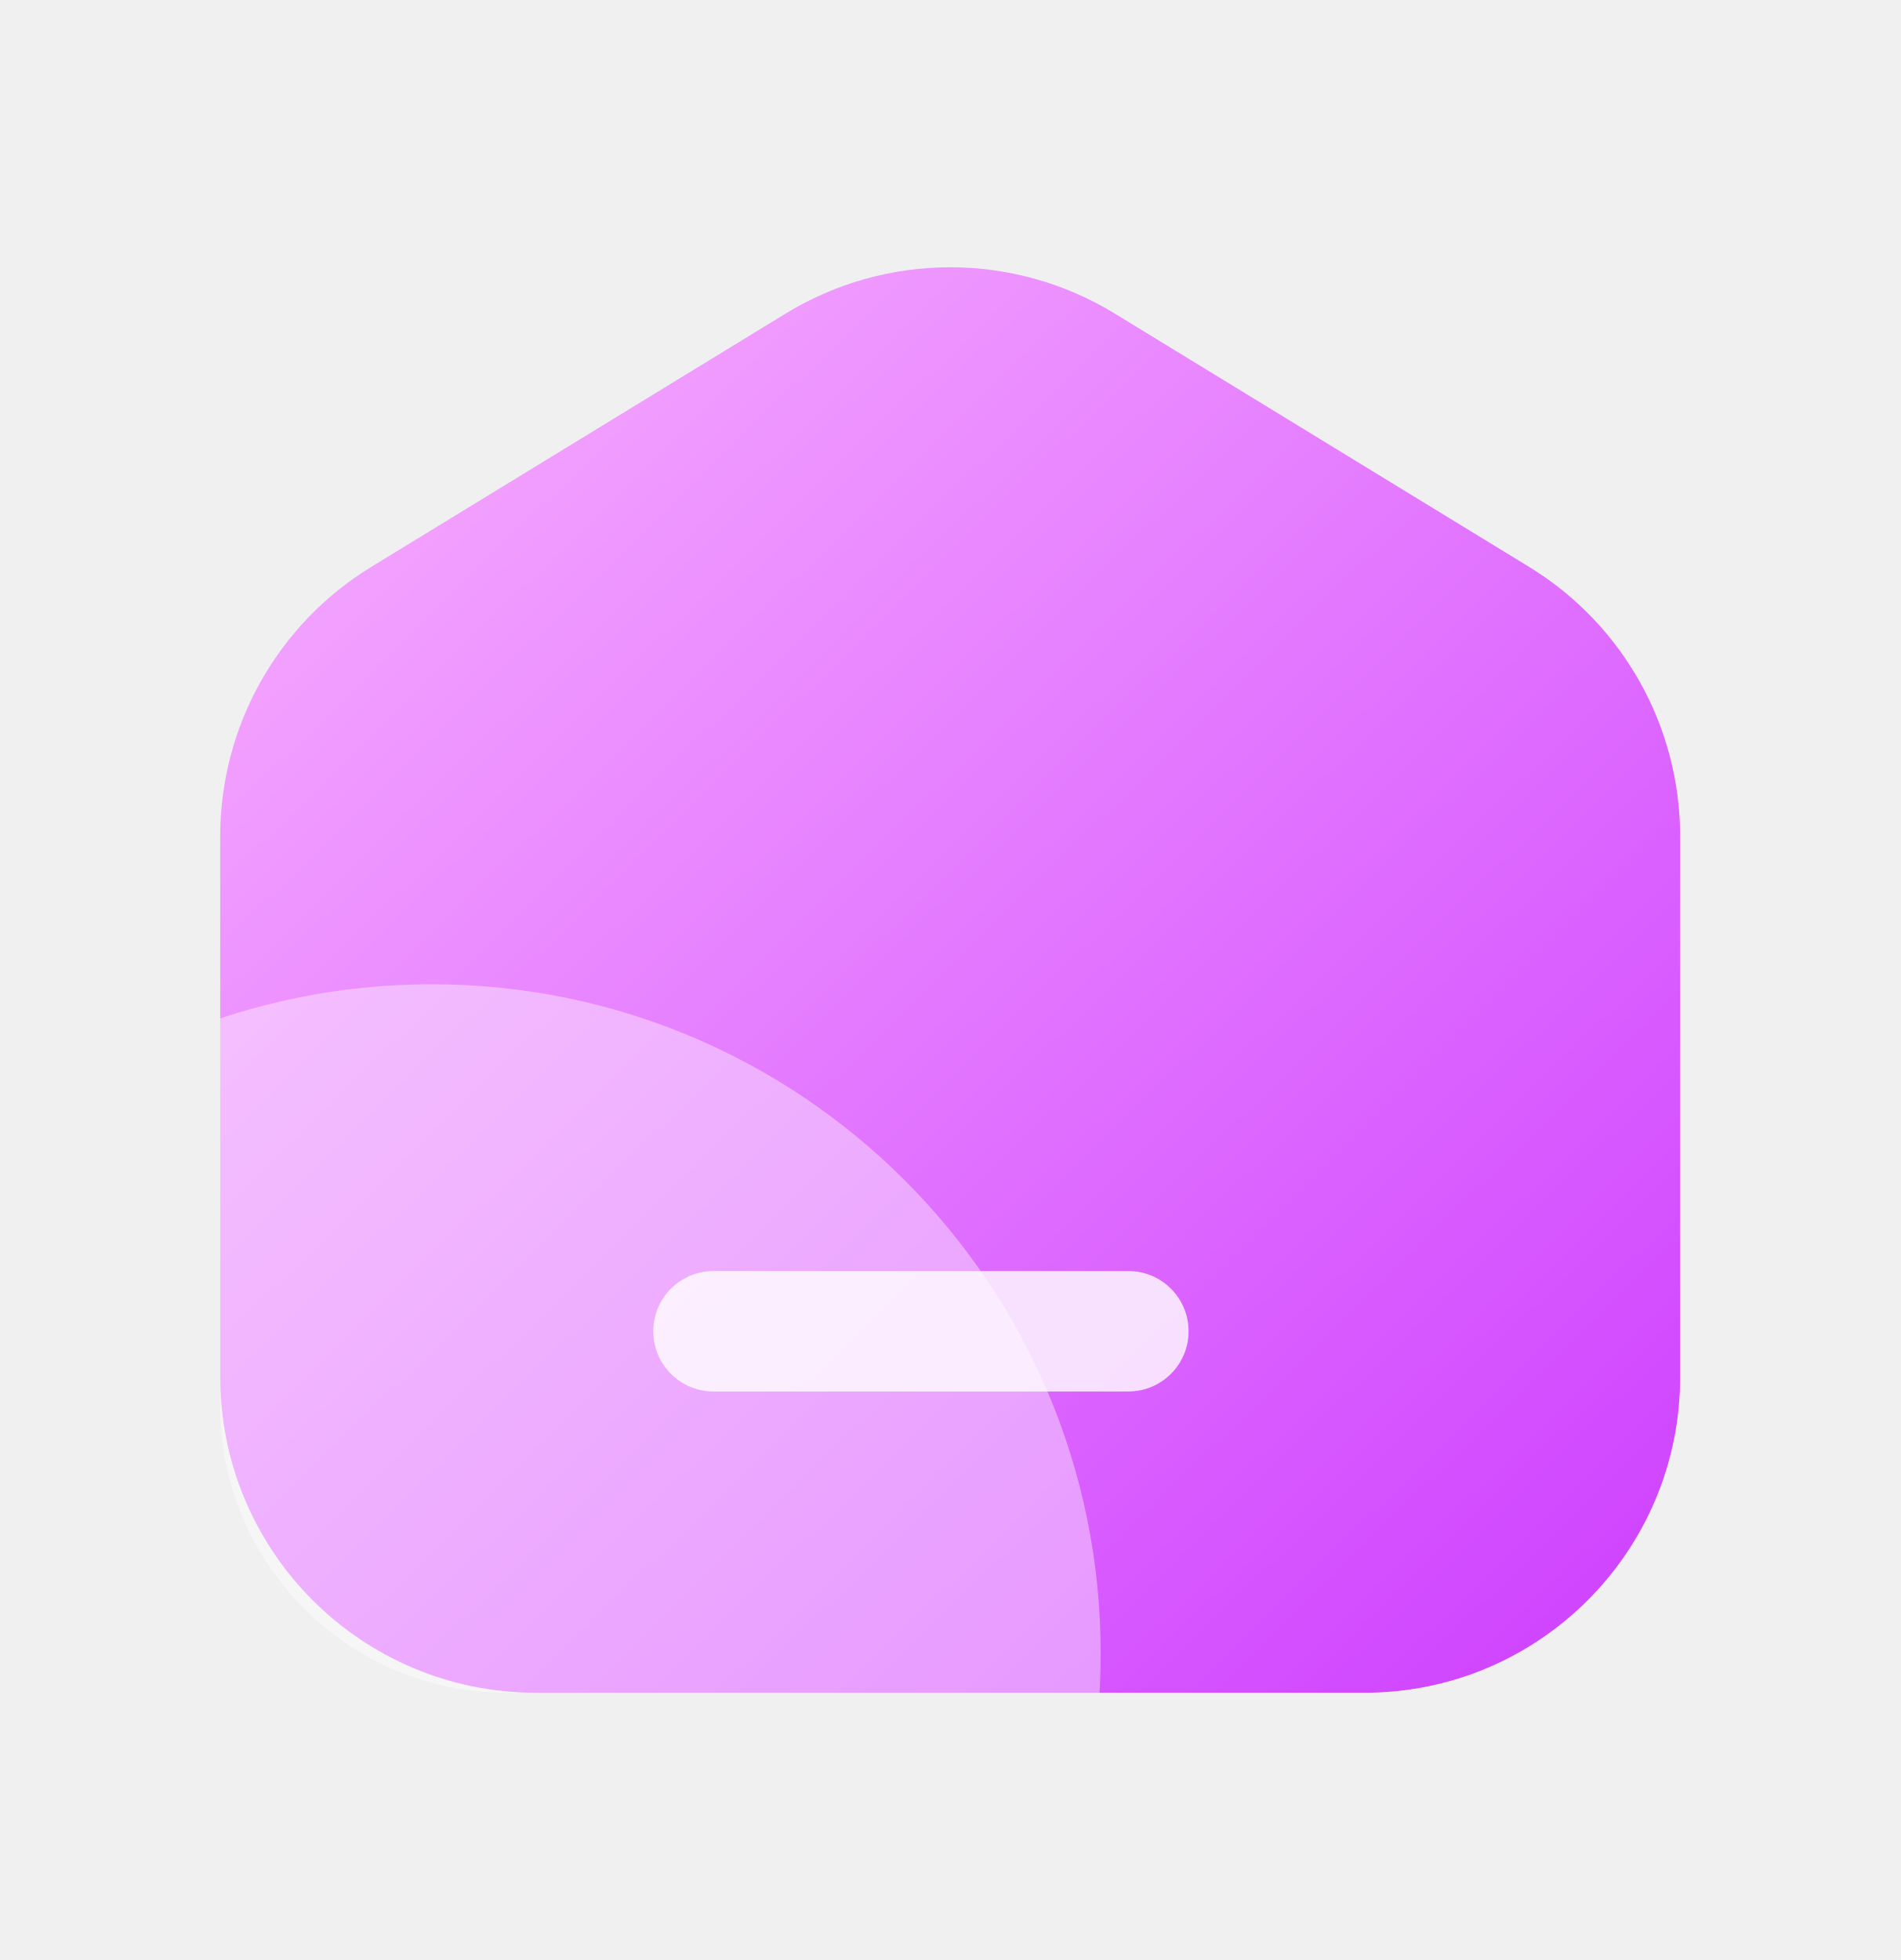
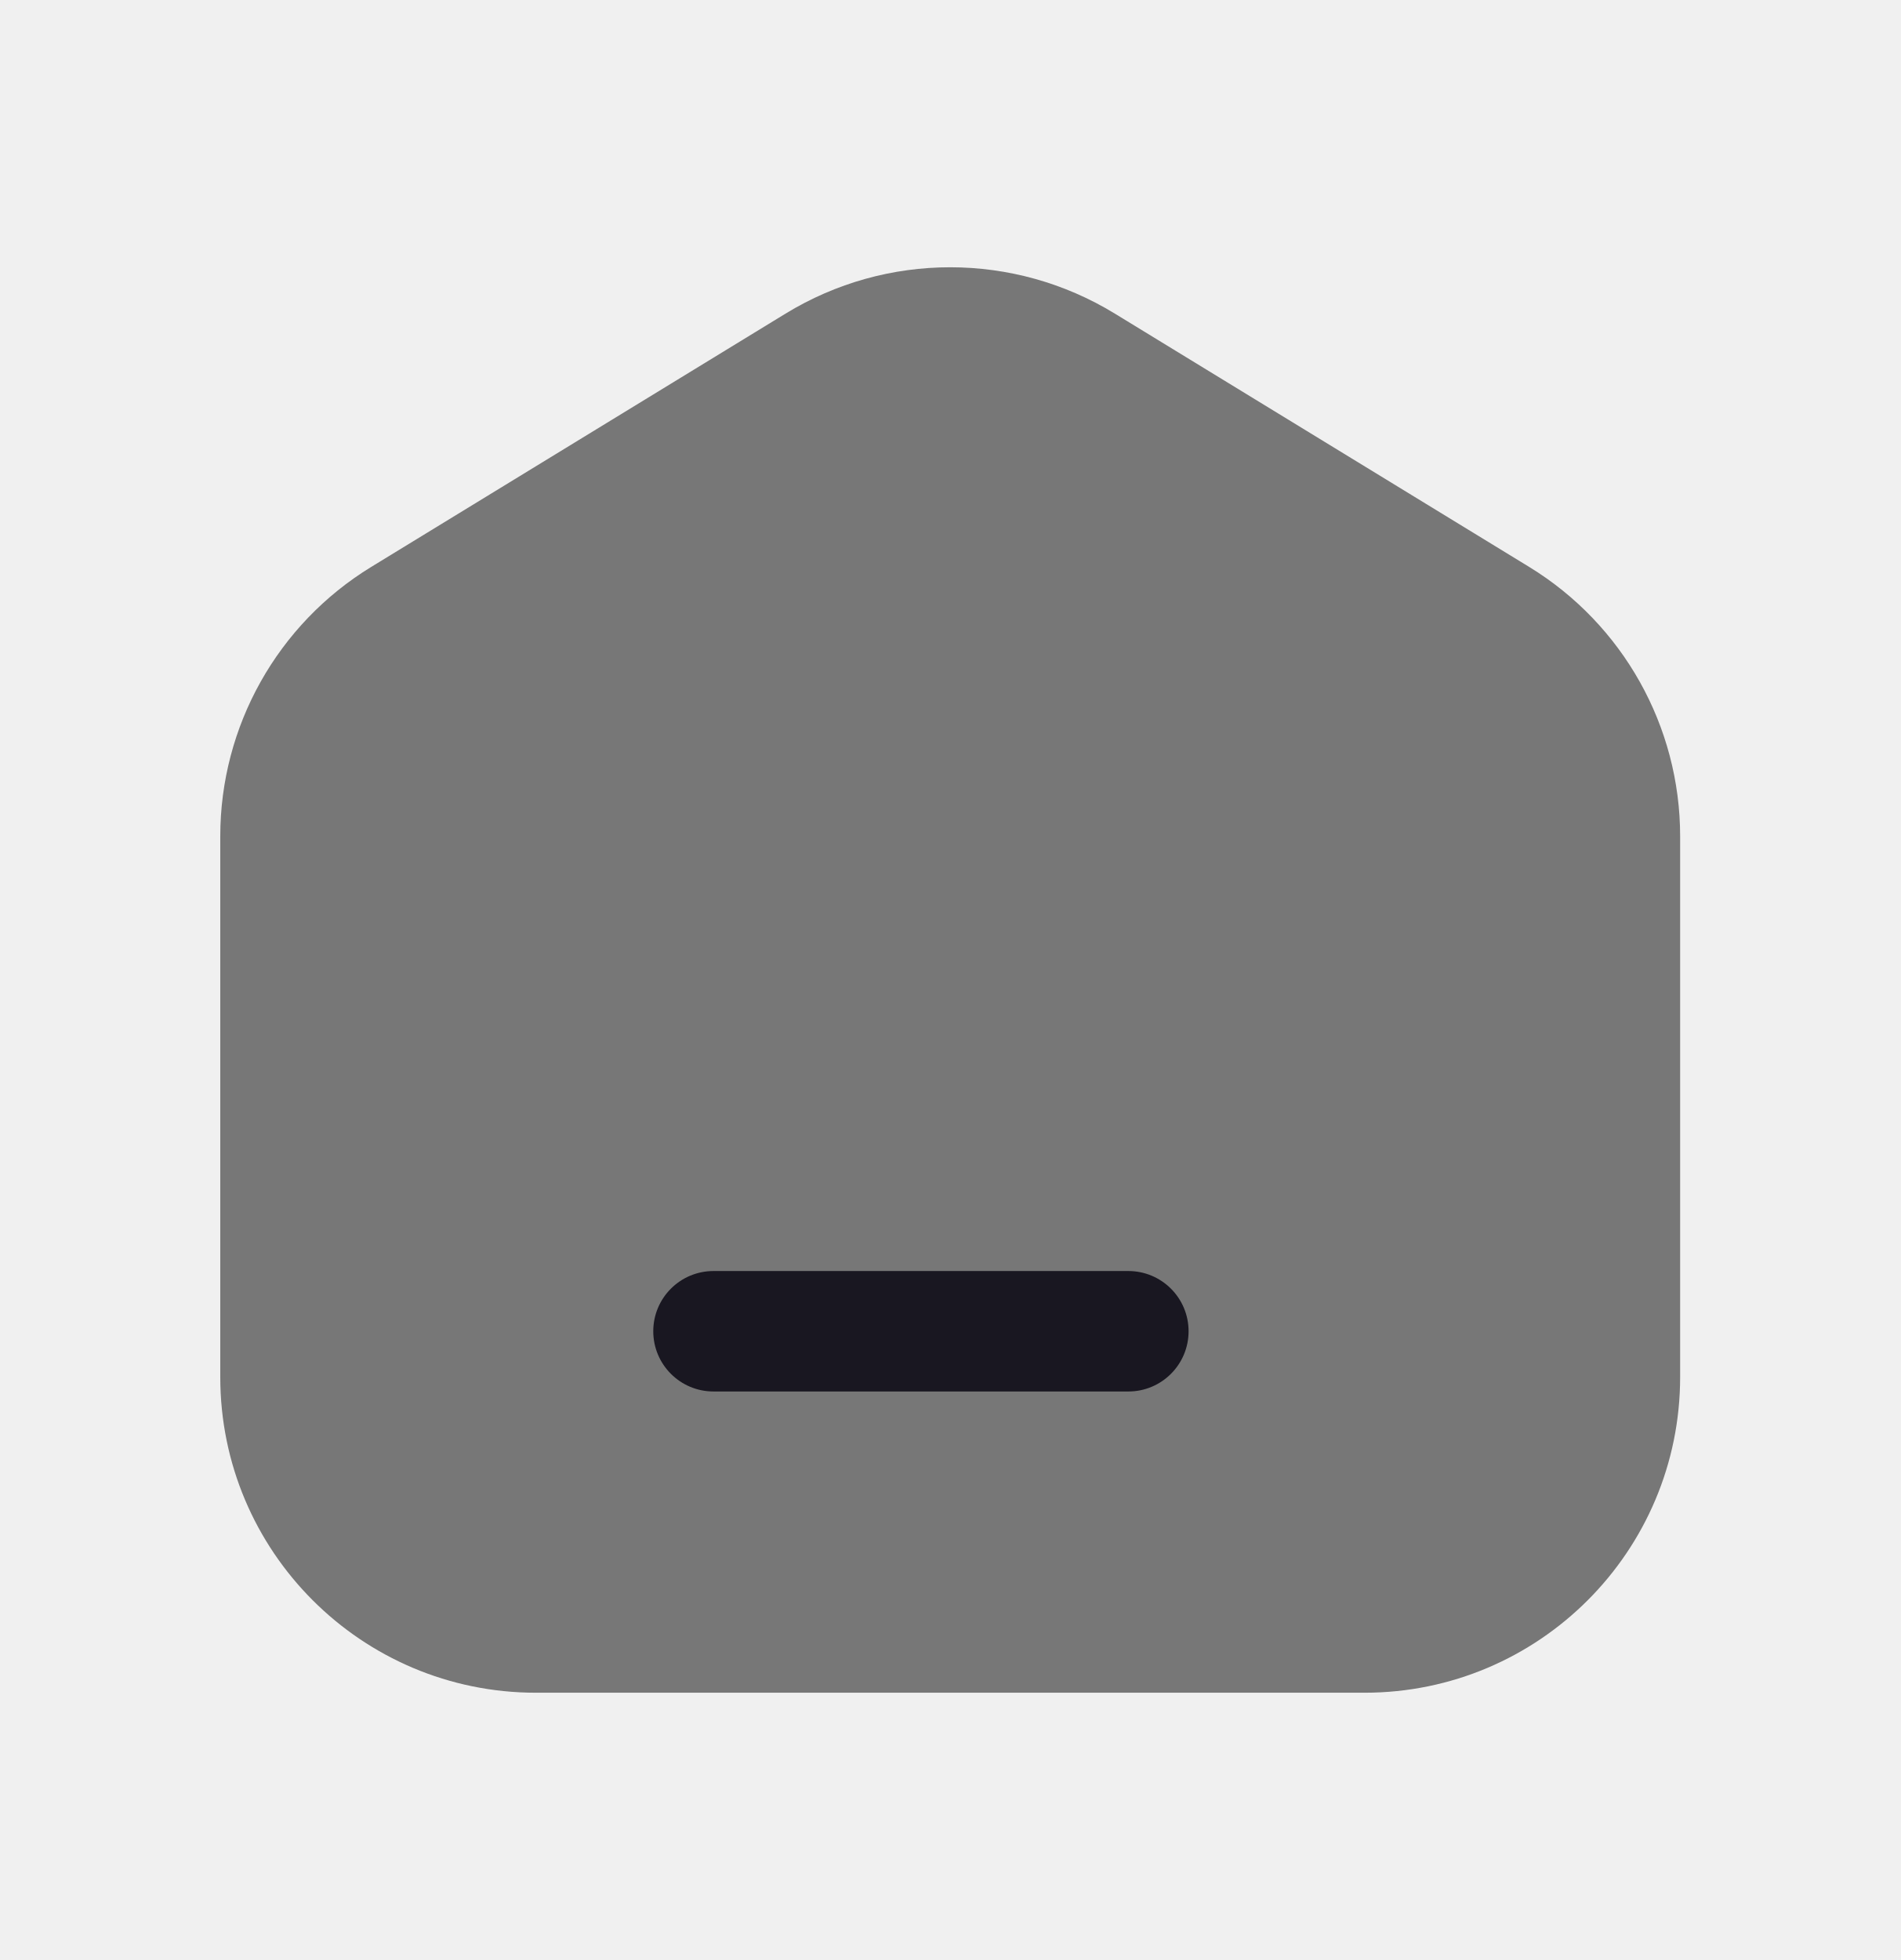
<svg xmlns="http://www.w3.org/2000/svg" width="32" height="33" viewBox="0 0 32 33" fill="none">
-   <g clip-path="url(#clip0_1505_8589)">
-     <path d="M3.708 14.08C3.708 12.229 4.672 10.51 6.251 9.545L13.228 5.28C14.929 4.24 17.071 4.24 18.772 5.28L25.749 9.545C27.328 10.511 28.291 12.229 28.291 14.08V23.185C28.291 26.12 25.912 28.5 22.976 28.5H9.024C6.088 28.5 3.709 26.12 3.709 23.185L3.708 14.08Z" fill="url(#paint0_linear_1505_8589)" />
-     <circle cx="7.267" cy="27.839" r="11.267" fill="white" fill-opacity="0.4" />
-     <g filter="url(#filter0_b_1505_8589)">
-       <rect x="11" y="21.4" width="9.014" height="2.028" rx="1.014" fill="url(#paint1_linear_1505_8589)" fill-opacity="0.8" />
+   <g clip-path="url(#clip0_3474_2324)">
+     <path d="M3.709 14.08C3.709 12.229 4.672 10.51 6.251 9.545L13.228 5.28C14.929 4.24 17.071 4.24 18.772 5.28L25.749 9.545C27.328 10.511 28.291 12.229 28.291 14.08V23.185C28.291 26.12 25.912 28.5 22.976 28.5H9.024C6.088 28.5 3.709 26.12 3.709 23.185L3.709 14.08Z" fill="#777777" />
+     <g filter="url(#filter0_b_3474_2324)">
+       <rect x="11" y="21.4" width="9.014" height="2.028" rx="1.014" fill="#191721" />
    </g>
  </g>
  <defs>
-     <filter id="filter0_b_1505_8589" x="7.781" y="18.181" width="15.452" height="8.466" filterUnits="userSpaceOnUse" color-interpolation-filters="sRGB">
+     <filter id="filter0_b_3474_2324" x="7.781" y="18.181" width="15.452" height="8.466" filterUnits="userSpaceOnUse" color-interpolation-filters="sRGB">
      <feFlood flood-opacity="0" result="BackgroundImageFix" />
      <feGaussianBlur in="BackgroundImageFix" stdDeviation="1.61" />
-       <feComposite in2="SourceAlpha" operator="in" result="effect1_backgroundBlur_1505_8589" />
-       <feBlend mode="normal" in="SourceGraphic" in2="effect1_backgroundBlur_1505_8589" result="shape" />
+       <feComposite in2="SourceAlpha" operator="in" result="effect1_backgroundBlur_3474_2324" />
+       <feBlend mode="normal" in="SourceGraphic" in2="effect1_backgroundBlur_3474_2324" result="shape" />
    </filter>
-     <linearGradient id="paint0_linear_1505_8589" x1="28.291" y1="28.5" x2="4.298" y2="3.924" gradientUnits="userSpaceOnUse">
-       <stop stop-color="#CD3EFF" />
-       <stop offset="1" stop-color="#F9B2FF" />
-     </linearGradient>
-     <linearGradient id="paint1_linear_1505_8589" x1="15.302" y1="22.668" x2="14.997" y2="20.761" gradientUnits="userSpaceOnUse">
-       <stop offset="1" stop-color="white" />
-     </linearGradient>
-     <clipPath id="clip0_1505_8589">
-       <path d="M3.708 4.5H28.291V23.671C28.291 26.338 26.13 28.5 23.463 28.5H8.537C5.87 28.5 3.708 26.338 3.708 23.671V4.5Z" fill="white" />
+     <clipPath id="clip0_3474_2324">
+       <path d="M3.709 4.5H28.291V23.671C28.291 26.338 26.13 28.5 23.463 28.5H8.537C5.87 28.5 3.709 26.338 3.709 23.671V4.5Z" fill="white" />
    </clipPath>
  </defs>
</svg>
